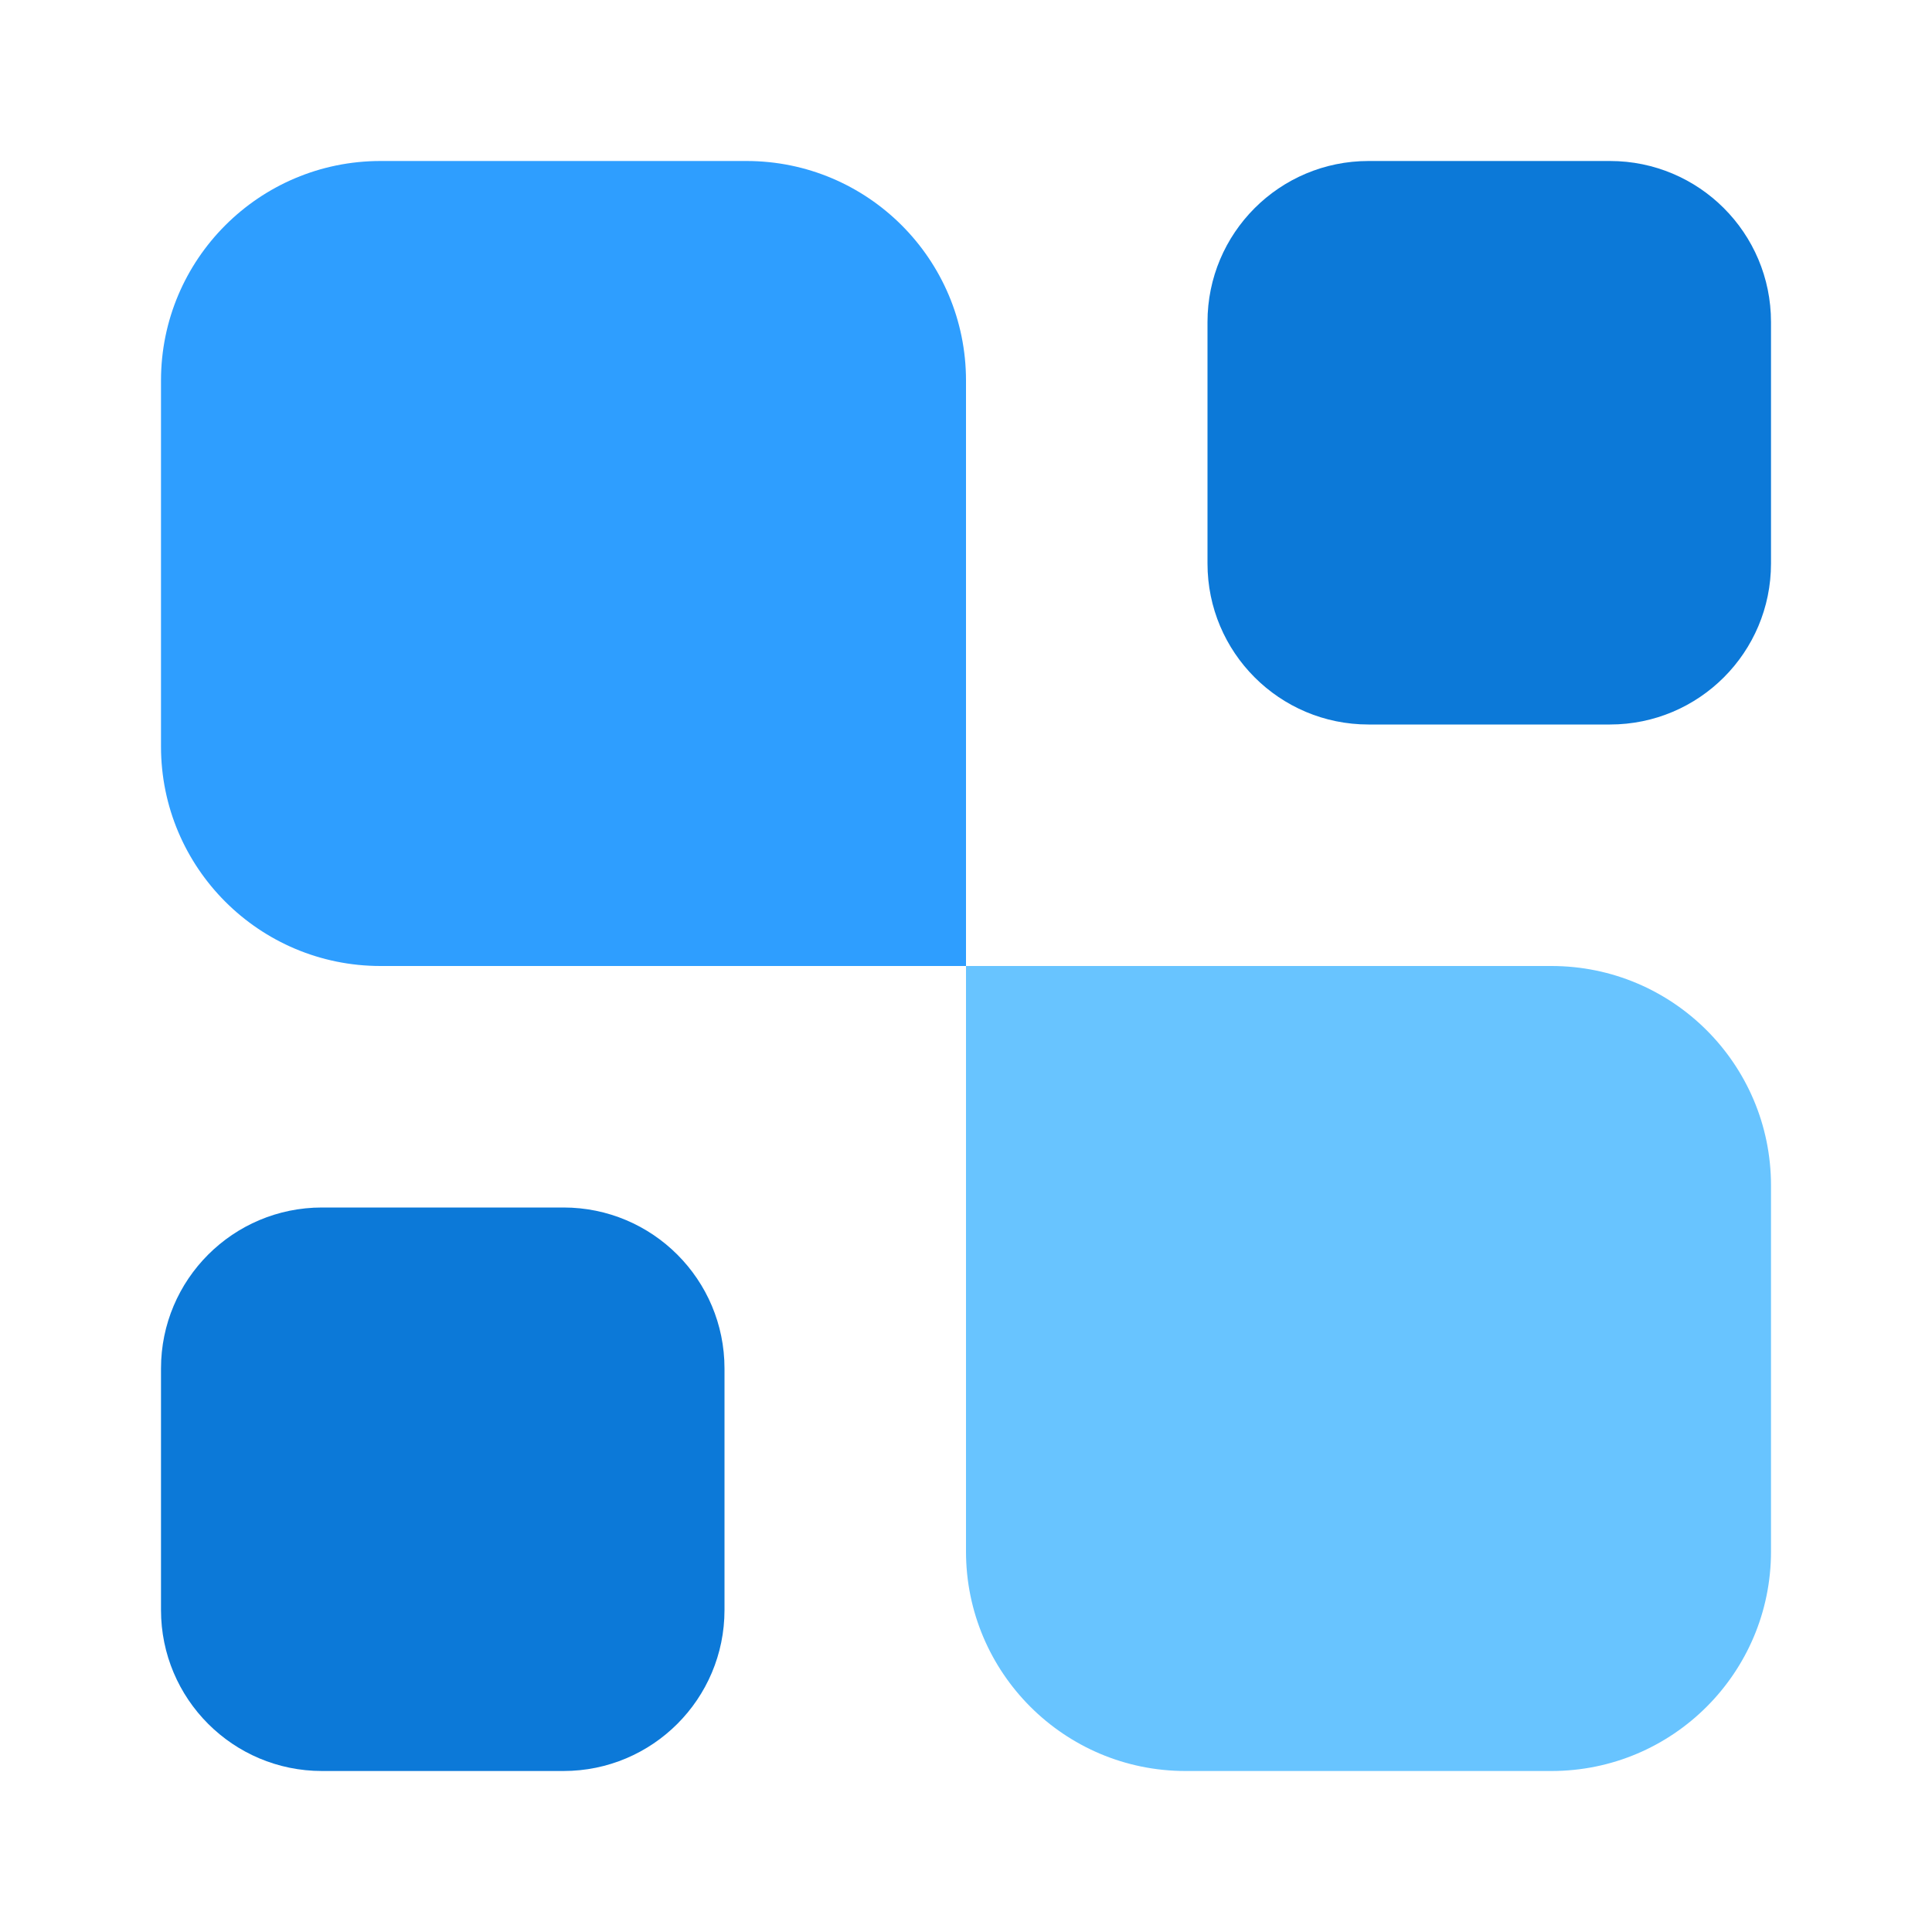
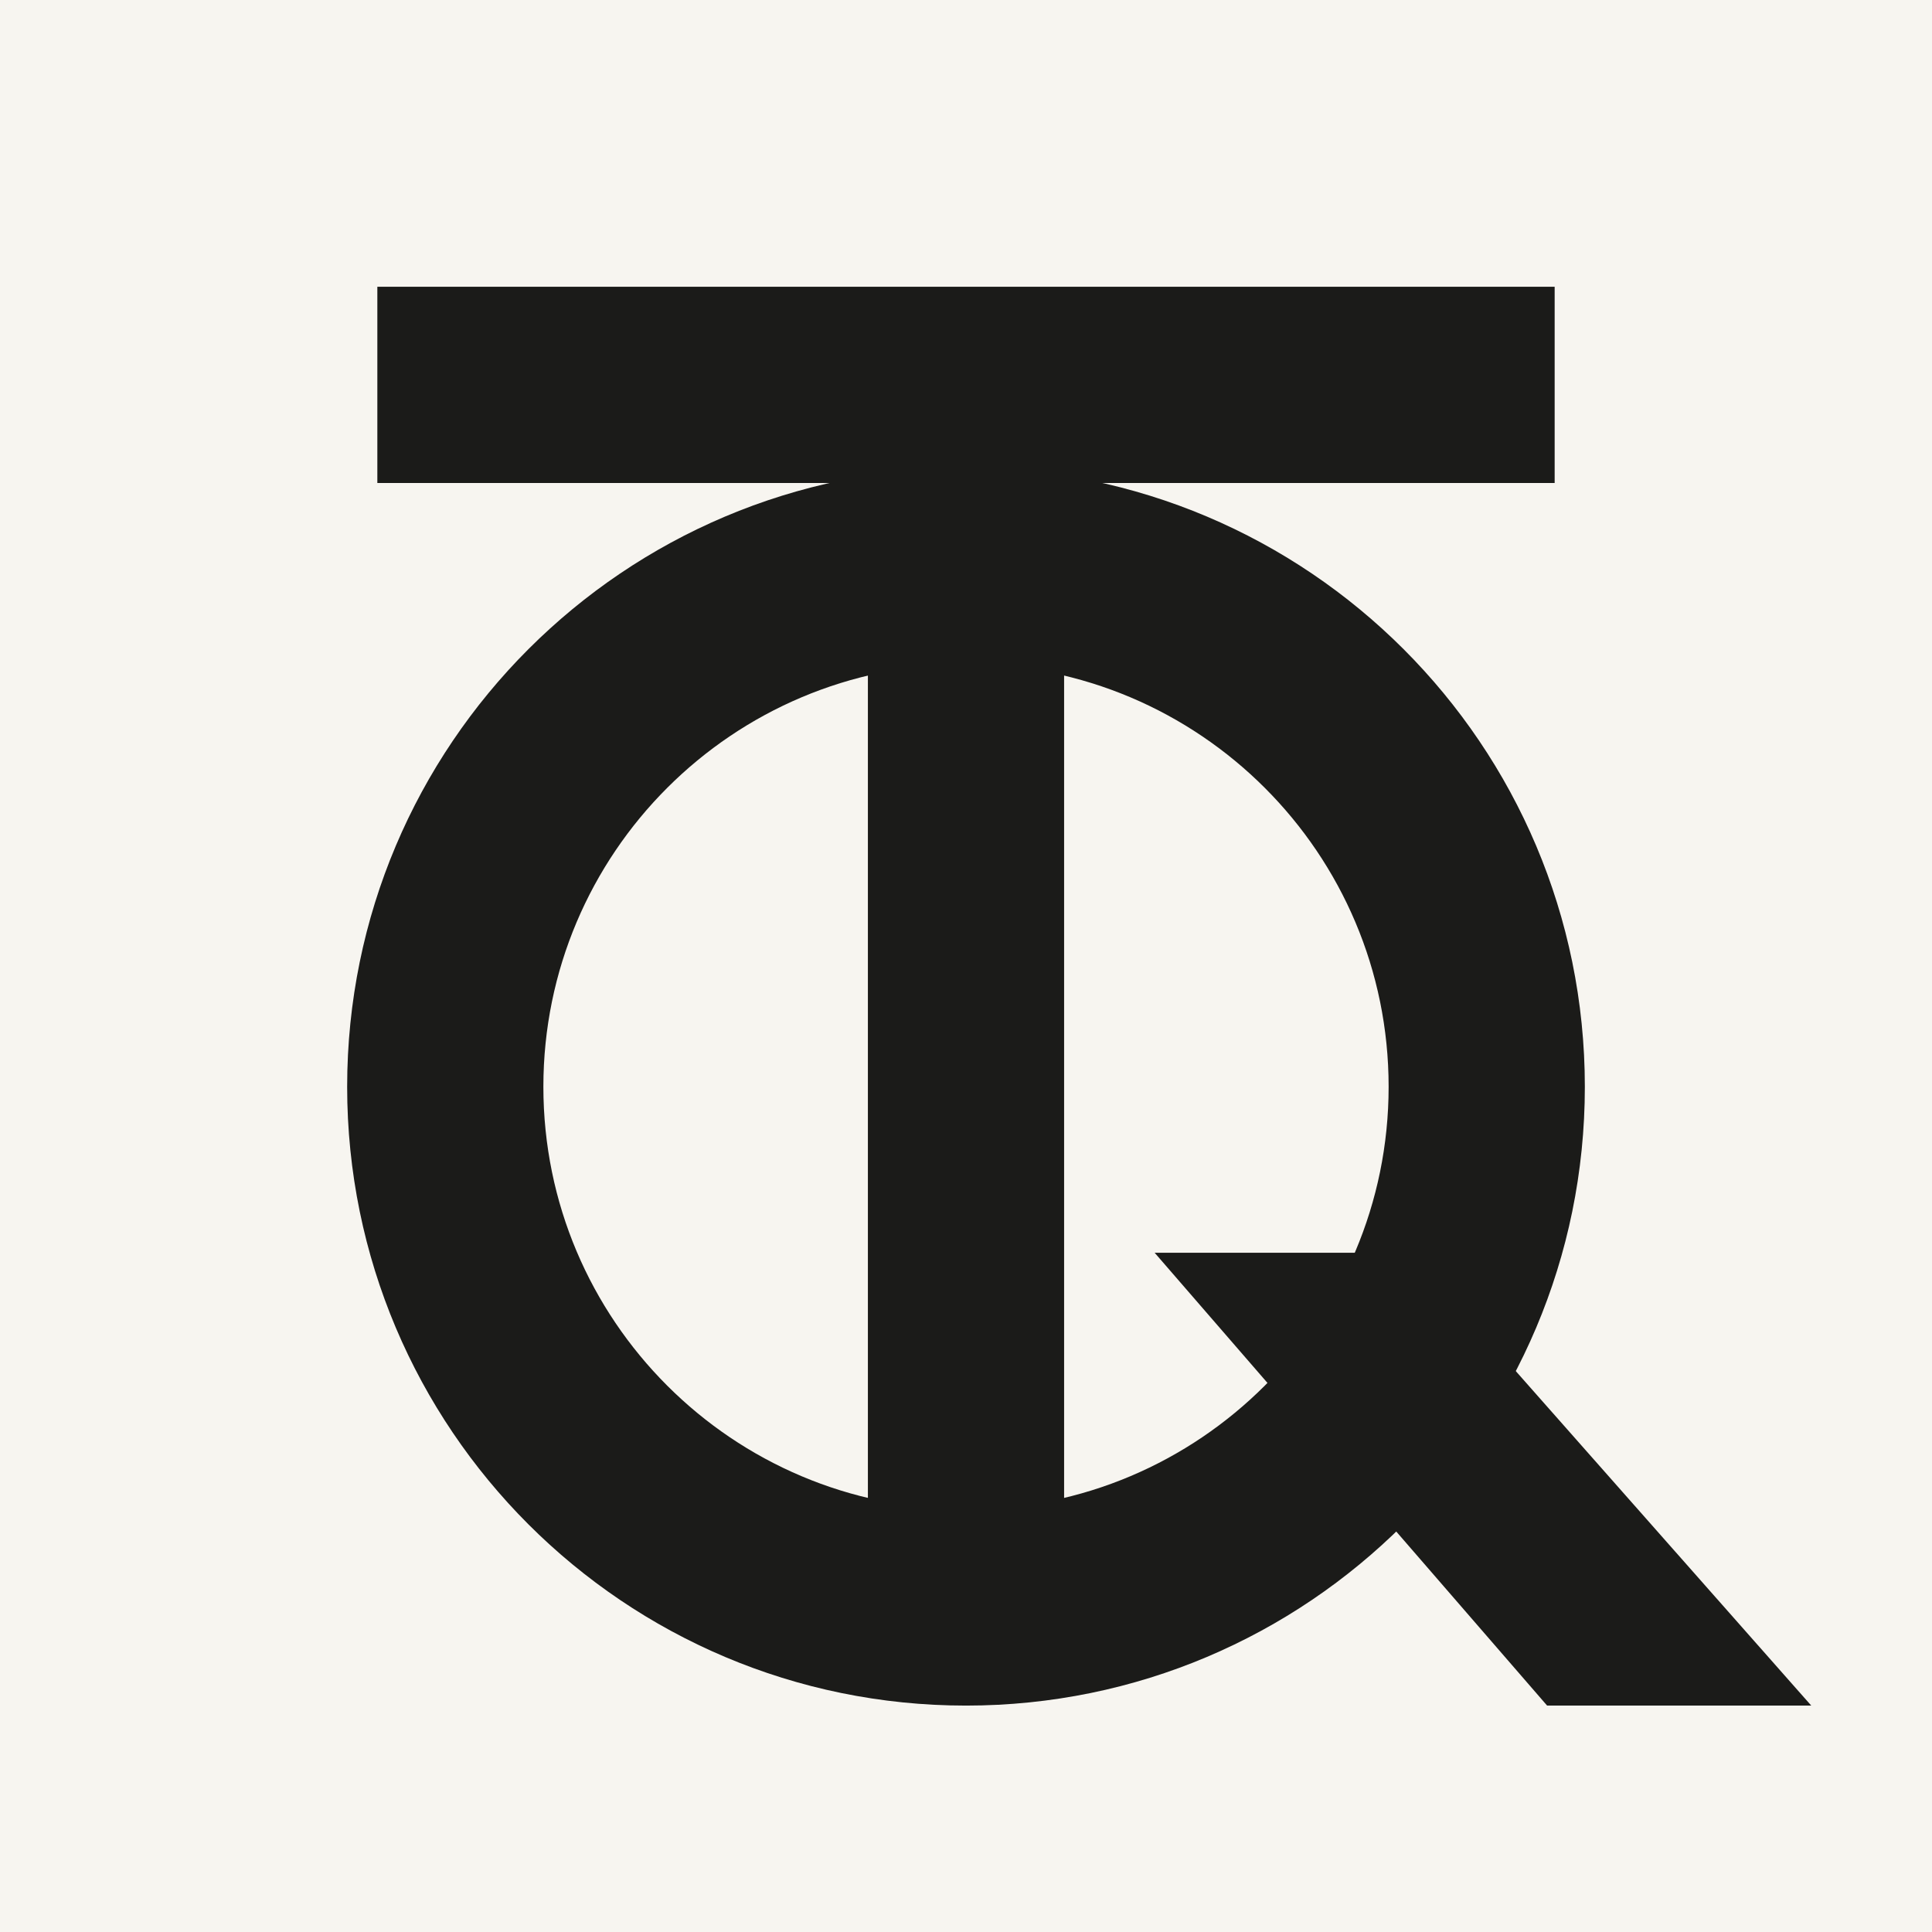
- <svg xmlns="http://www.w3.org/2000/svg" width="24" height="24" viewBox="0 0 24 24" fill="none">
-   <path d="M22 19.273C22 20.779 20.779 22 19.273 22H14.727C13.221 22 12 20.779 12 19.273V12H19.273C20.779 12 22 13.221 22 14.727V19.273Z" fill="#68C4FF" />
-   <path d="M20 2C21.105 2 22 2.895 22 4V7C22 8.105 21.105 9 20 9H17C15.895 9 15 8.105 15 7V4C15 2.895 15.895 2 17 2H20Z" fill="#0C79D8" />
-   <path d="M7 15C8.105 15 9 15.895 9 17V20C9 21.105 8.105 22 7 22H4C2.895 22 2 21.105 2 20V17C2 15.895 2.895 15 4 15H7Z" fill="#0C79D8" />
-   <path d="M12 12H4.727C3.221 12 2 10.779 2 9.273V4.727C2 3.221 3.221 2 4.727 2H9.273C10.779 2 12 3.221 12 4.727V12Z" fill="#2E9EFF" />
+ <svg xmlns="http://www.w3.org/2000/svg" width="256" height="256" viewBox="0 0 256 256">
+   <rect width="256" height="256" fill="#f7f5f0" />
+   <g fill="#1b1b19">
+     <path fill-rule="evenodd" d="M128 62a82 82 0 1 0 0 164 82 82 0 0 0 0-164Zm0 26a56 56 0 1 1 0 112 56 56 0 0 1 0-112Z" />
+     <path d="M50 38h156v26h-65v151h-26V64H50zM153 166h34l53 60h-35z" />
+   </g>
</svg>
